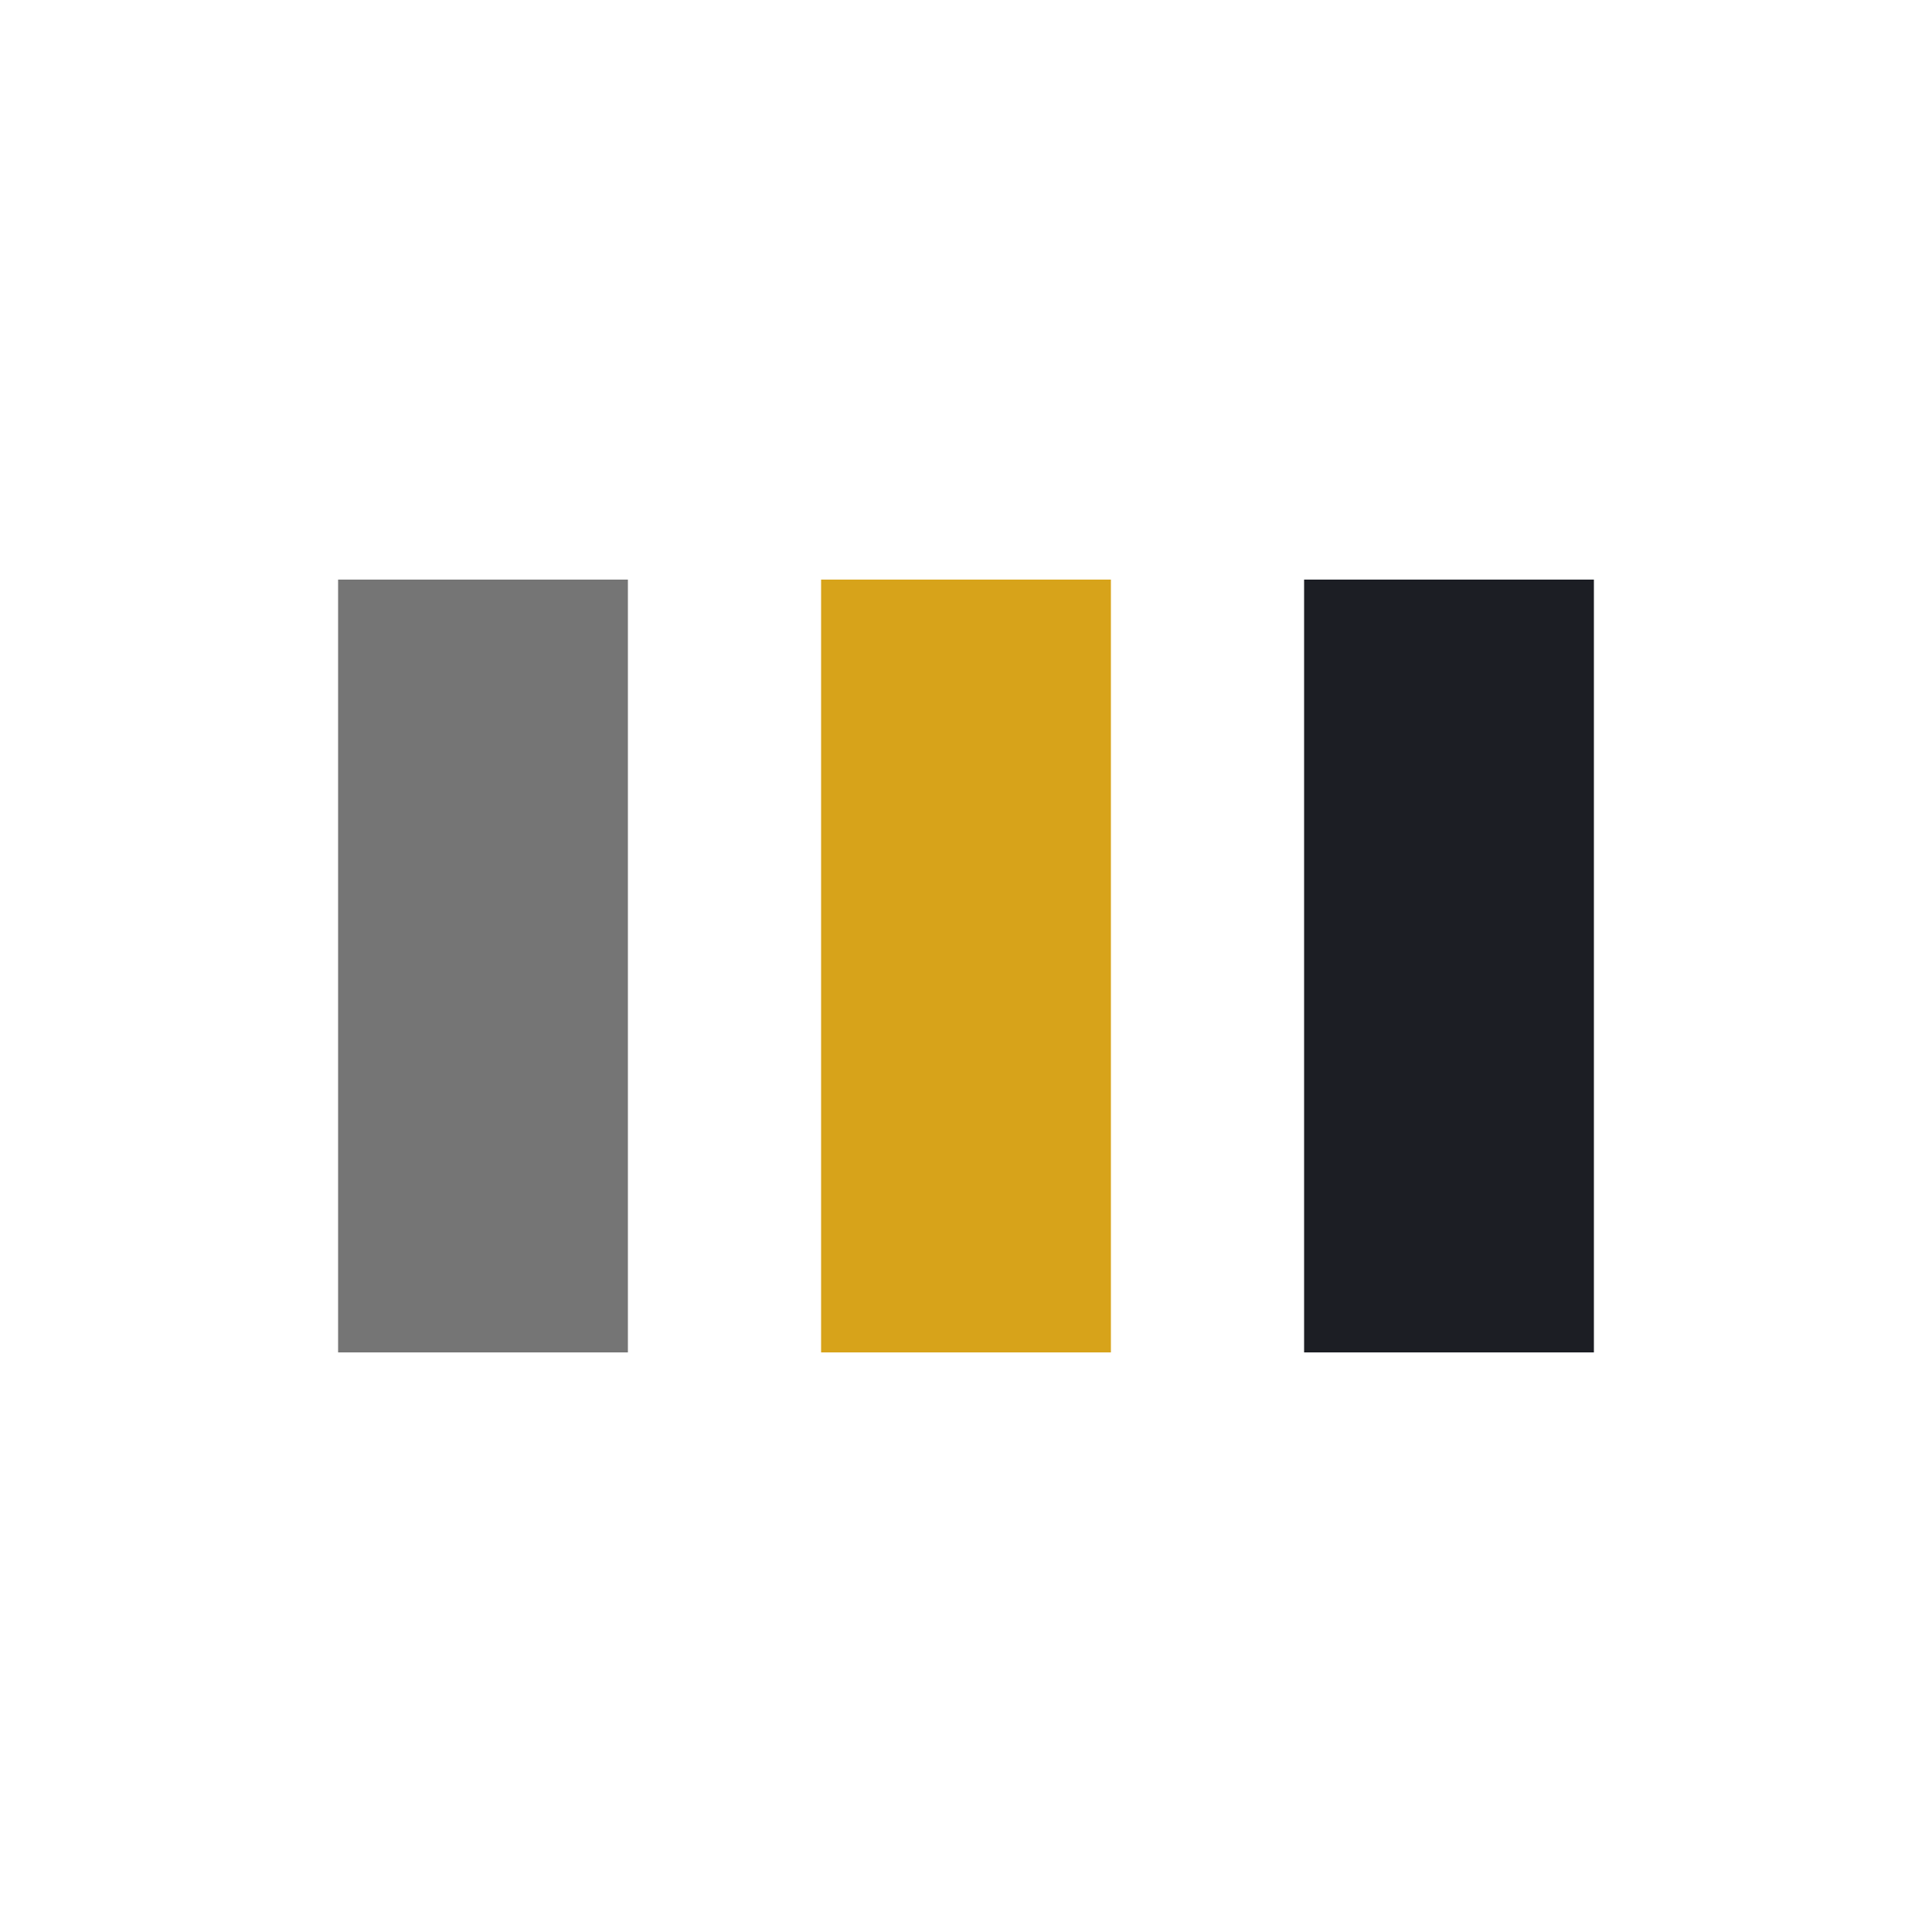
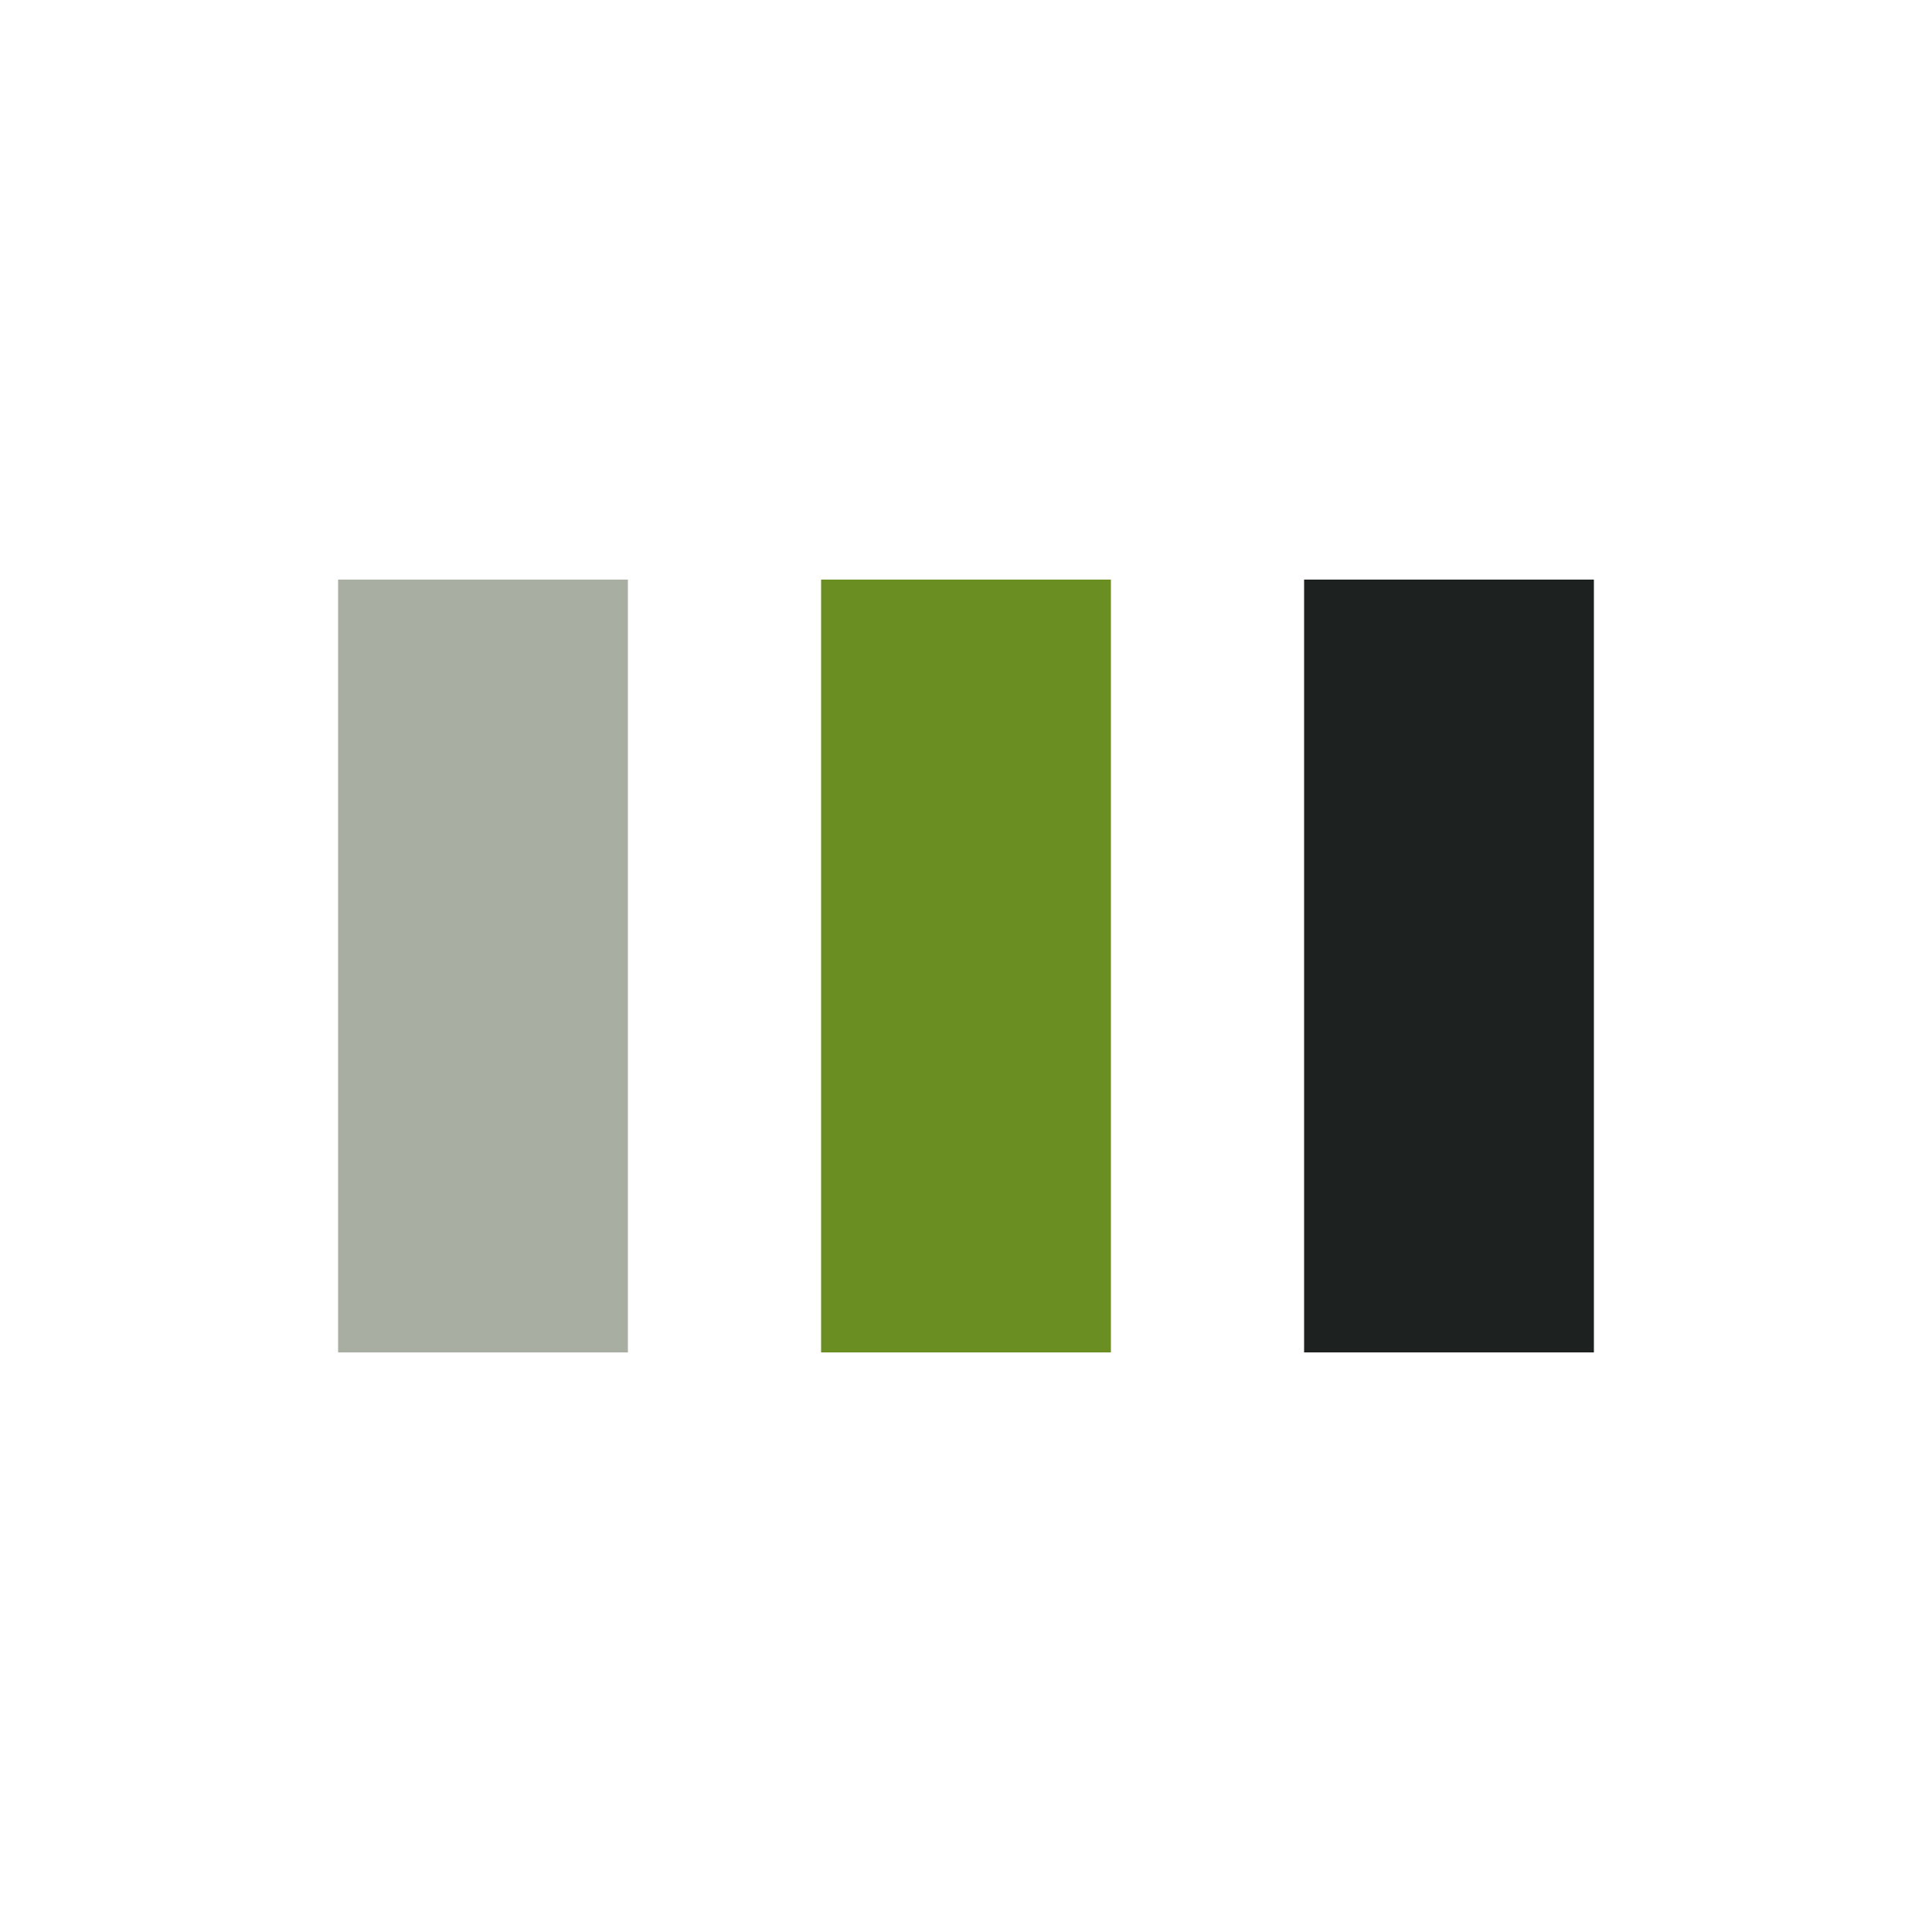
<svg xmlns="http://www.w3.org/2000/svg" viewBox="0 0 100 100" preserveAspectRatio="xMidYMid" width="205" height="205" style="shape-rendering: auto; display: block; background: transparent;">
  <g>
-     <rect fill="#757575" height="40" width="15" y="30" x="17.5">
+     <rect fill="#a9aea2" height="40" width="15" y="30" x="17.5">
      <animate begin="-0.124s" keySplines="0 0.5 0.5 1;0 0.5 0.5 1" values="10;30;30" keyTimes="0;0.5;1" calcMode="spline" dur="0.621s" repeatCount="indefinite" attributeName="y" />
      <animate begin="-0.124s" keySplines="0 0.5 0.5 1;0 0.5 0.5 1" values="80;40;40" keyTimes="0;0.5;1" calcMode="spline" dur="0.621s" repeatCount="indefinite" attributeName="height" />
    </rect>
-     <rect fill="#d7a31a" height="40" width="15" y="30" x="42.5">
+     <rect fill="#6b8e23" height="40" width="15" y="30" x="42.5">
      <animate begin="-0.062s" keySplines="0 0.5 0.5 1;0 0.5 0.5 1" values="15;30;30" keyTimes="0;0.5;1" calcMode="spline" dur="0.621s" repeatCount="indefinite" attributeName="y" />
      <animate begin="-0.062s" keySplines="0 0.5 0.5 1;0 0.5 0.5 1" values="70;40;40" keyTimes="0;0.5;1" calcMode="spline" dur="0.621s" repeatCount="indefinite" attributeName="height" />
    </rect>
-     <rect fill="#1c1e24" height="40" width="15" y="30" x="67.5">
+     <rect fill="#1d2120" height="40" width="15" y="30" x="67.5">
      <animate keySplines="0 0.5 0.5 1;0 0.5 0.5 1" values="15;30;30" keyTimes="0;0.5;1" calcMode="spline" dur="0.621s" repeatCount="indefinite" attributeName="y" />
      <animate keySplines="0 0.5 0.5 1;0 0.5 0.5 1" values="70;40;40" keyTimes="0;0.5;1" calcMode="spline" dur="0.621s" repeatCount="indefinite" attributeName="height" />
    </rect>
    <g />
  </g>
</svg>
